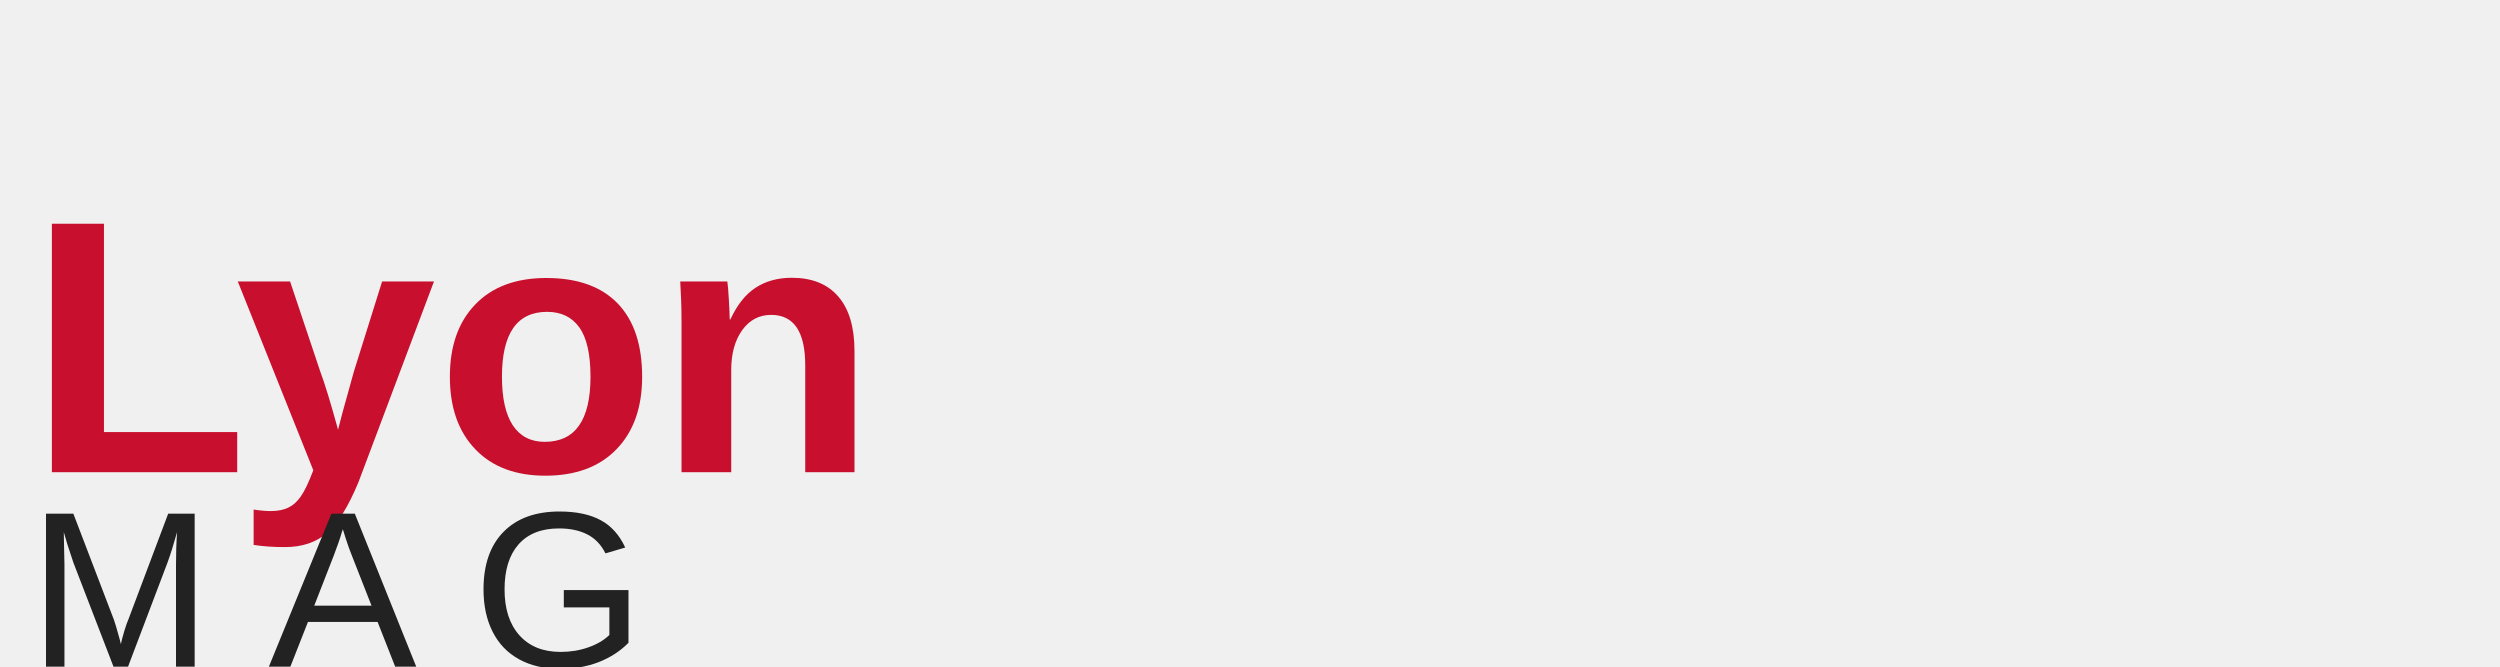
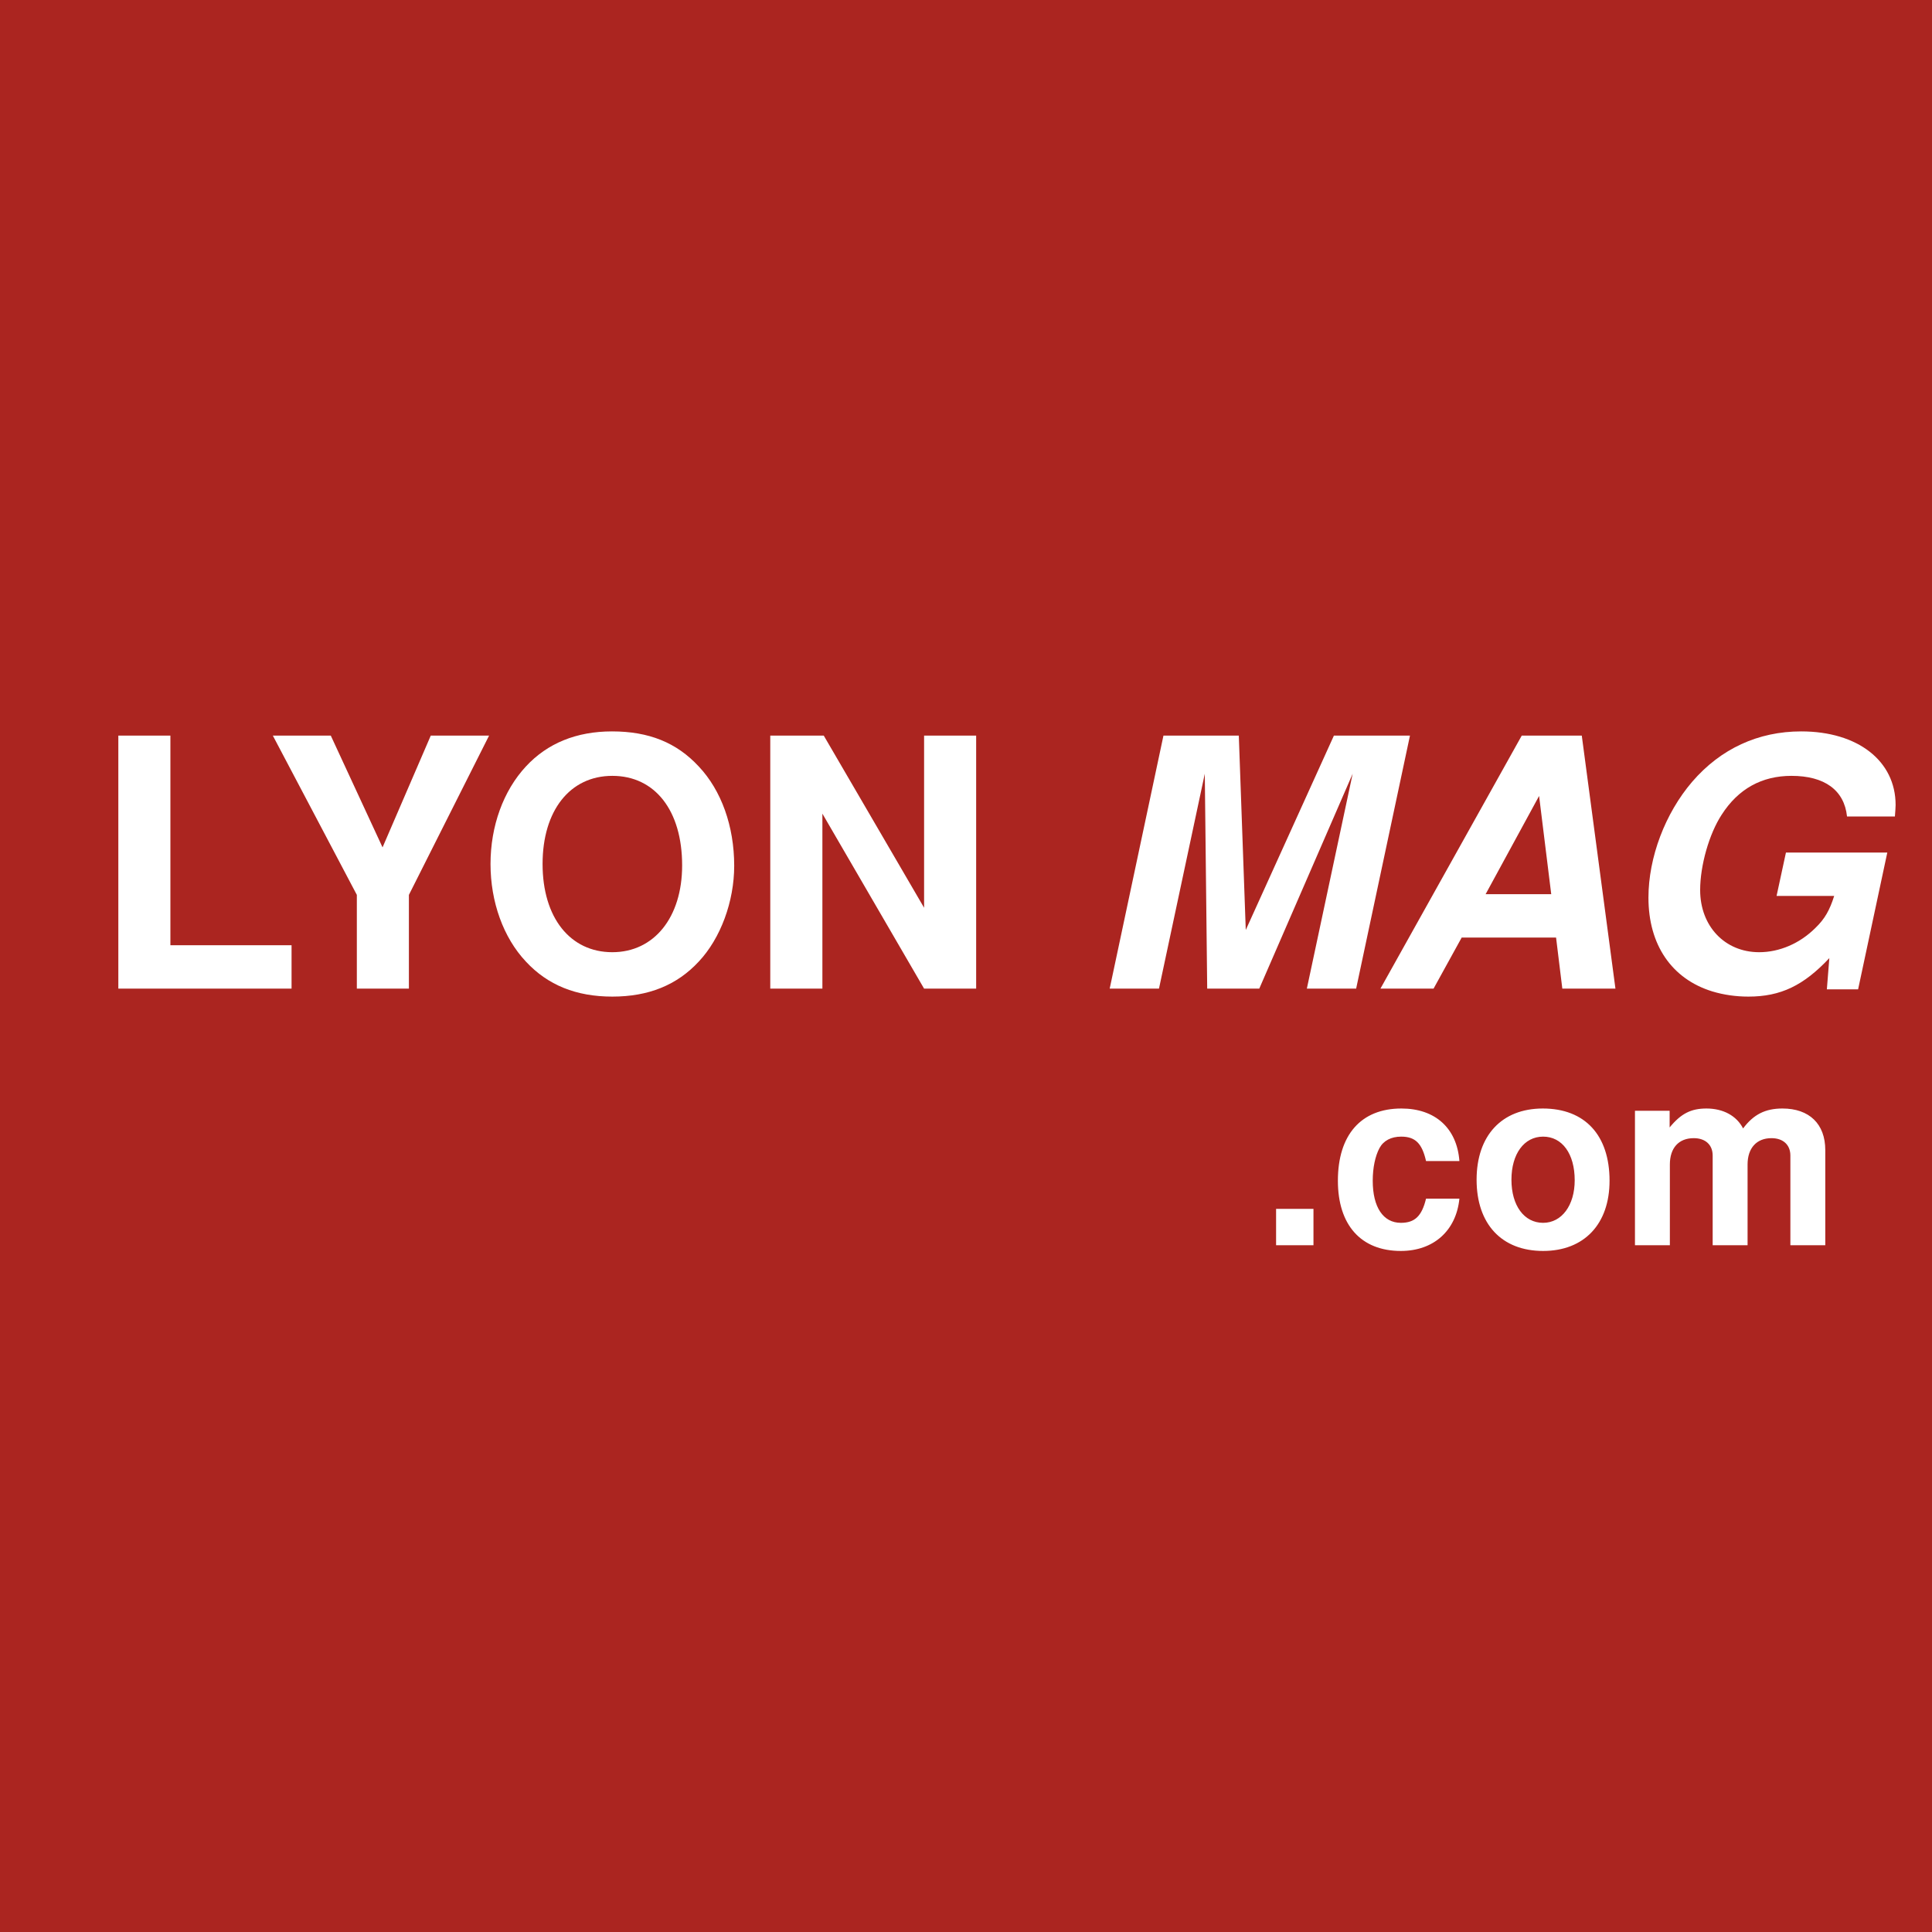
- <svg xmlns="http://www.w3.org/2000/svg" viewBox="0 0 180 48" fill="none">
-   <text x="2" y="34" font-family="Arial, Helvetica, sans-serif" font-size="26" font-weight="800" fill="#C8102E">Lyon</text>
-   <text x="2" y="48" font-family="Arial, Helvetica, sans-serif" font-size="16" font-weight="400" letter-spacing="4" fill="#222222">MAG</text>
+ <svg xmlns="http://www.w3.org/2000/svg" viewBox="0 0 512 512" width="512" height="512" role="img" aria-label="Lyon Mag">
+   <rect width="512" height="512" fill="#AB2520" />
+   <g fill="#fff" font-family="'Helvetica Neue', Helvetica, Arial, 'DejaVu Sans', sans-serif" font-weight="800">
+     <text x="24" y="262" font-size="92" textLength="248" lengthAdjust="spacingAndGlyphs">LYON</text>
+     <text x="288" y="262" font-size="92" font-style="italic" textLength="200" lengthAdjust="spacingAndGlyphs">MAG</text>
+     <text x="488" y="330" font-size="66" text-anchor="end" textLength="186" lengthAdjust="spacingAndGlyphs">.com</text>
+   </g>
</svg>
